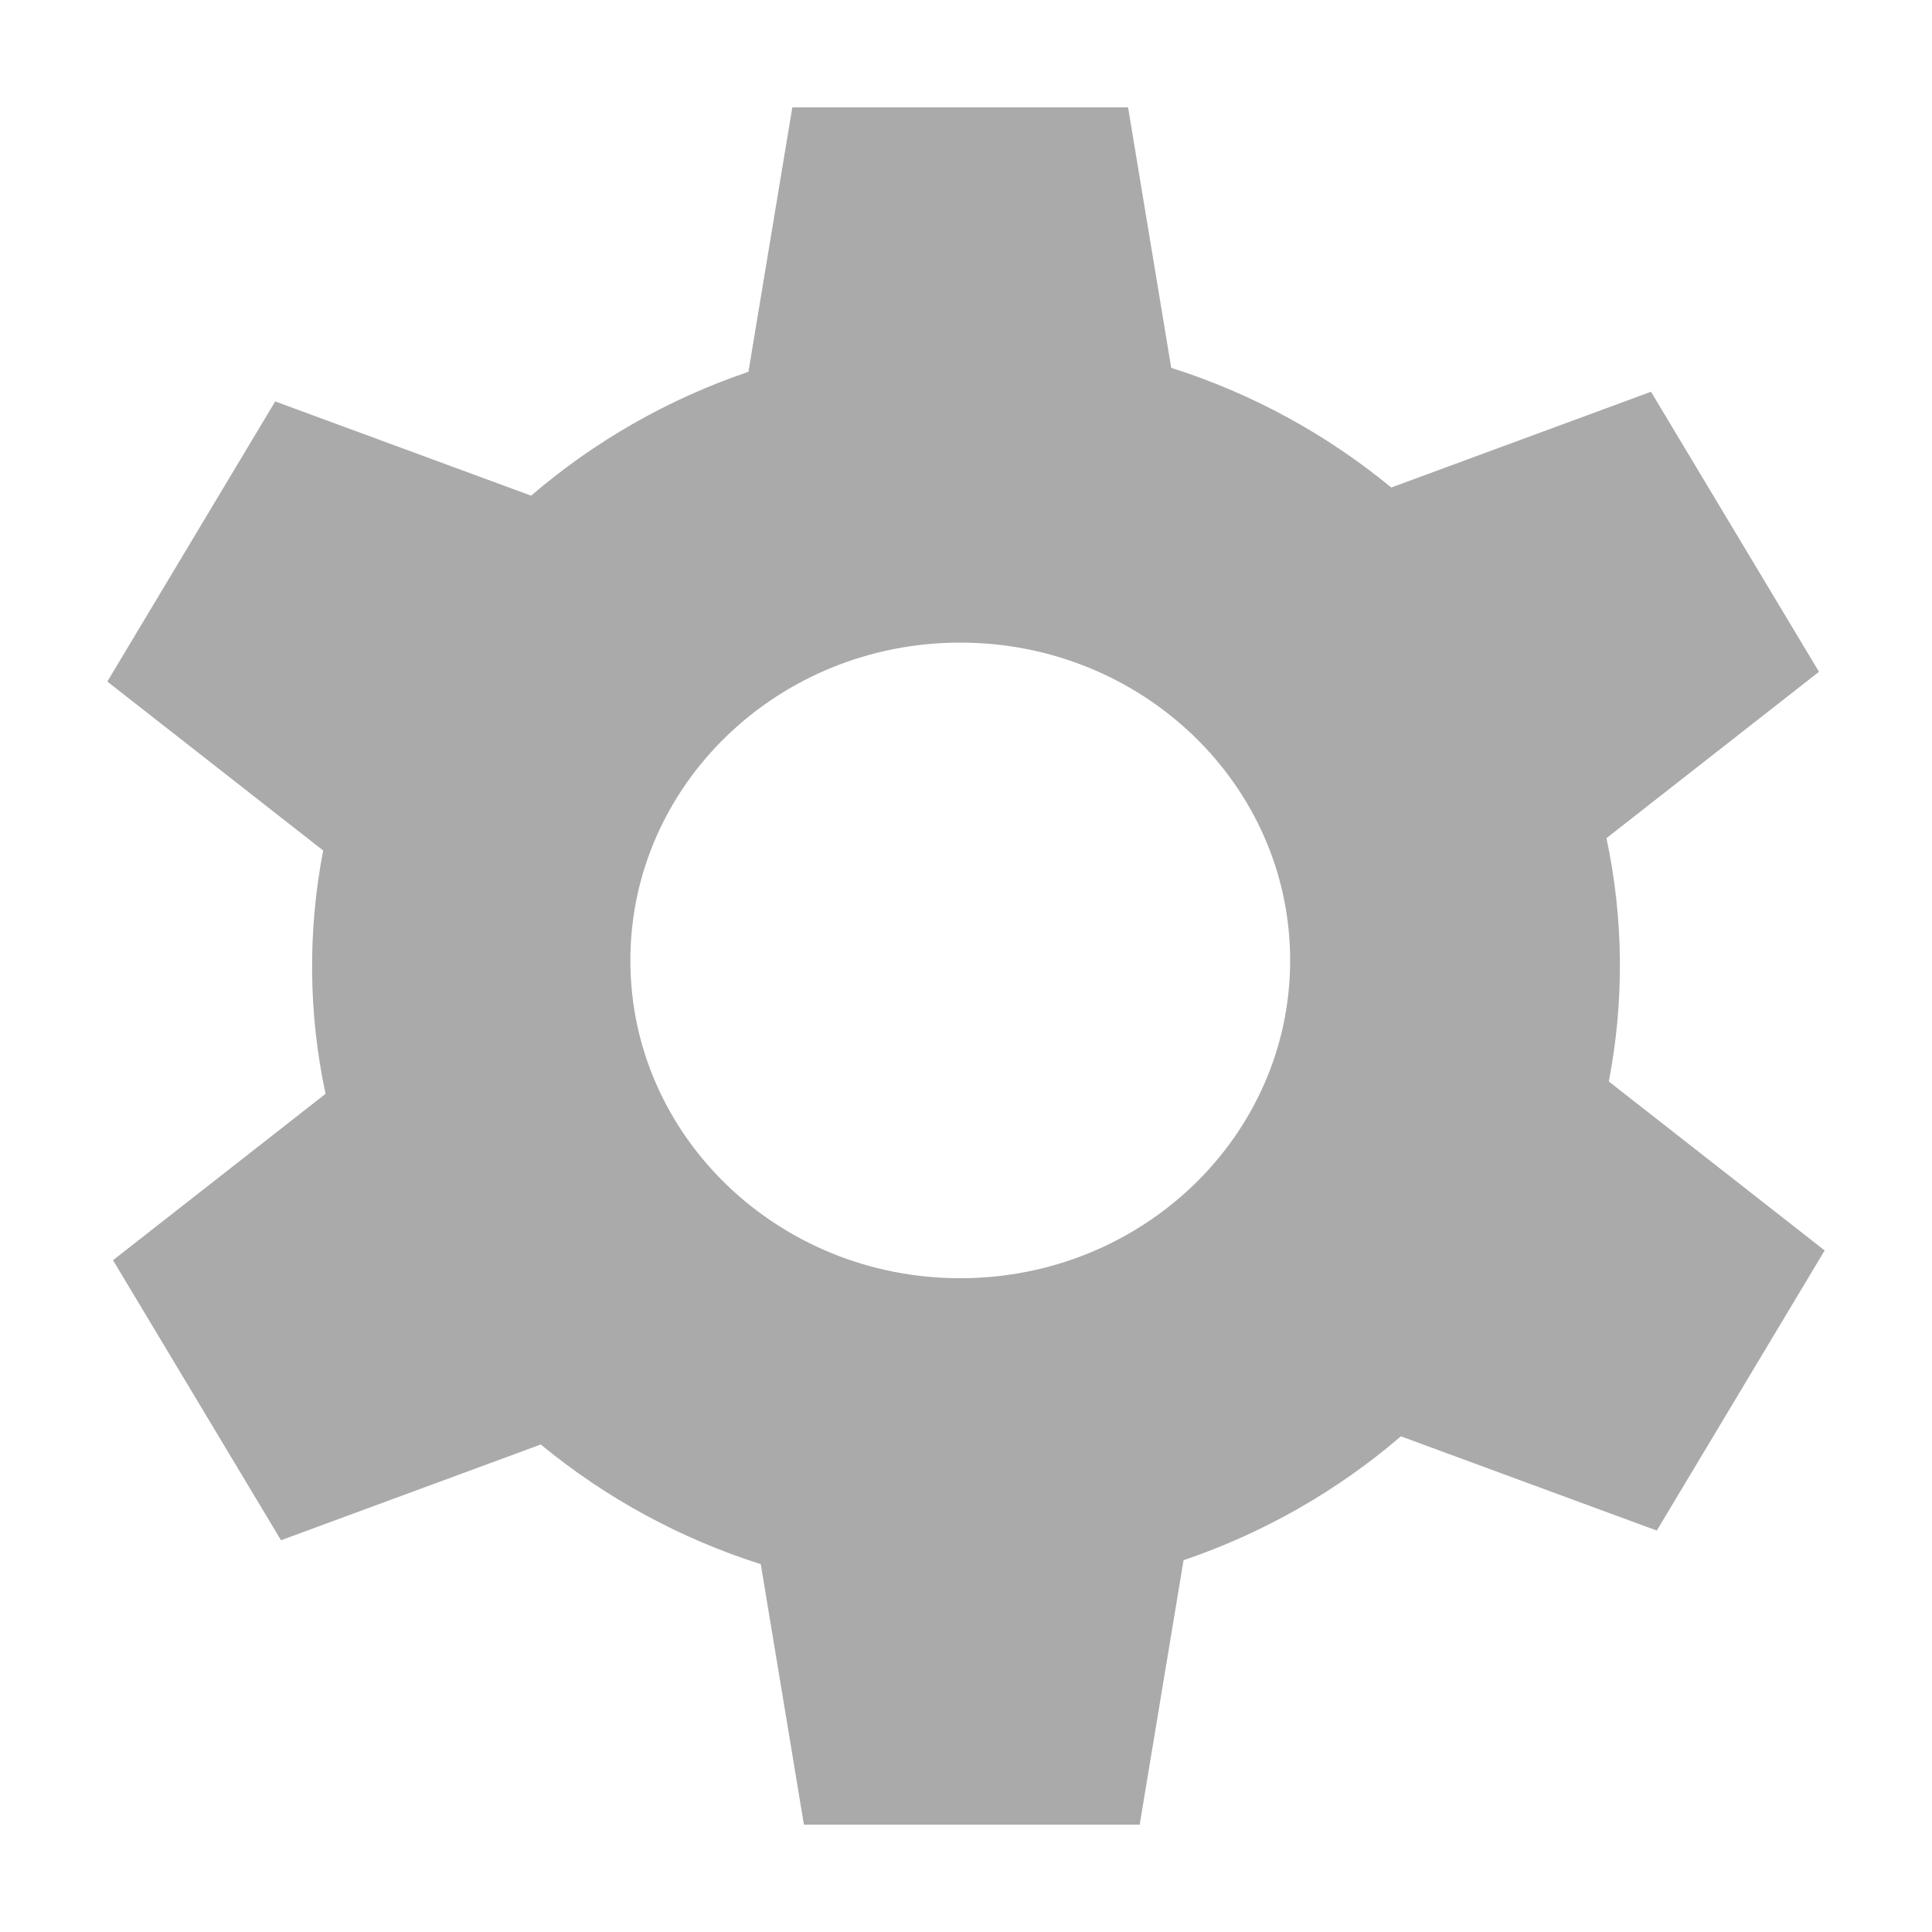
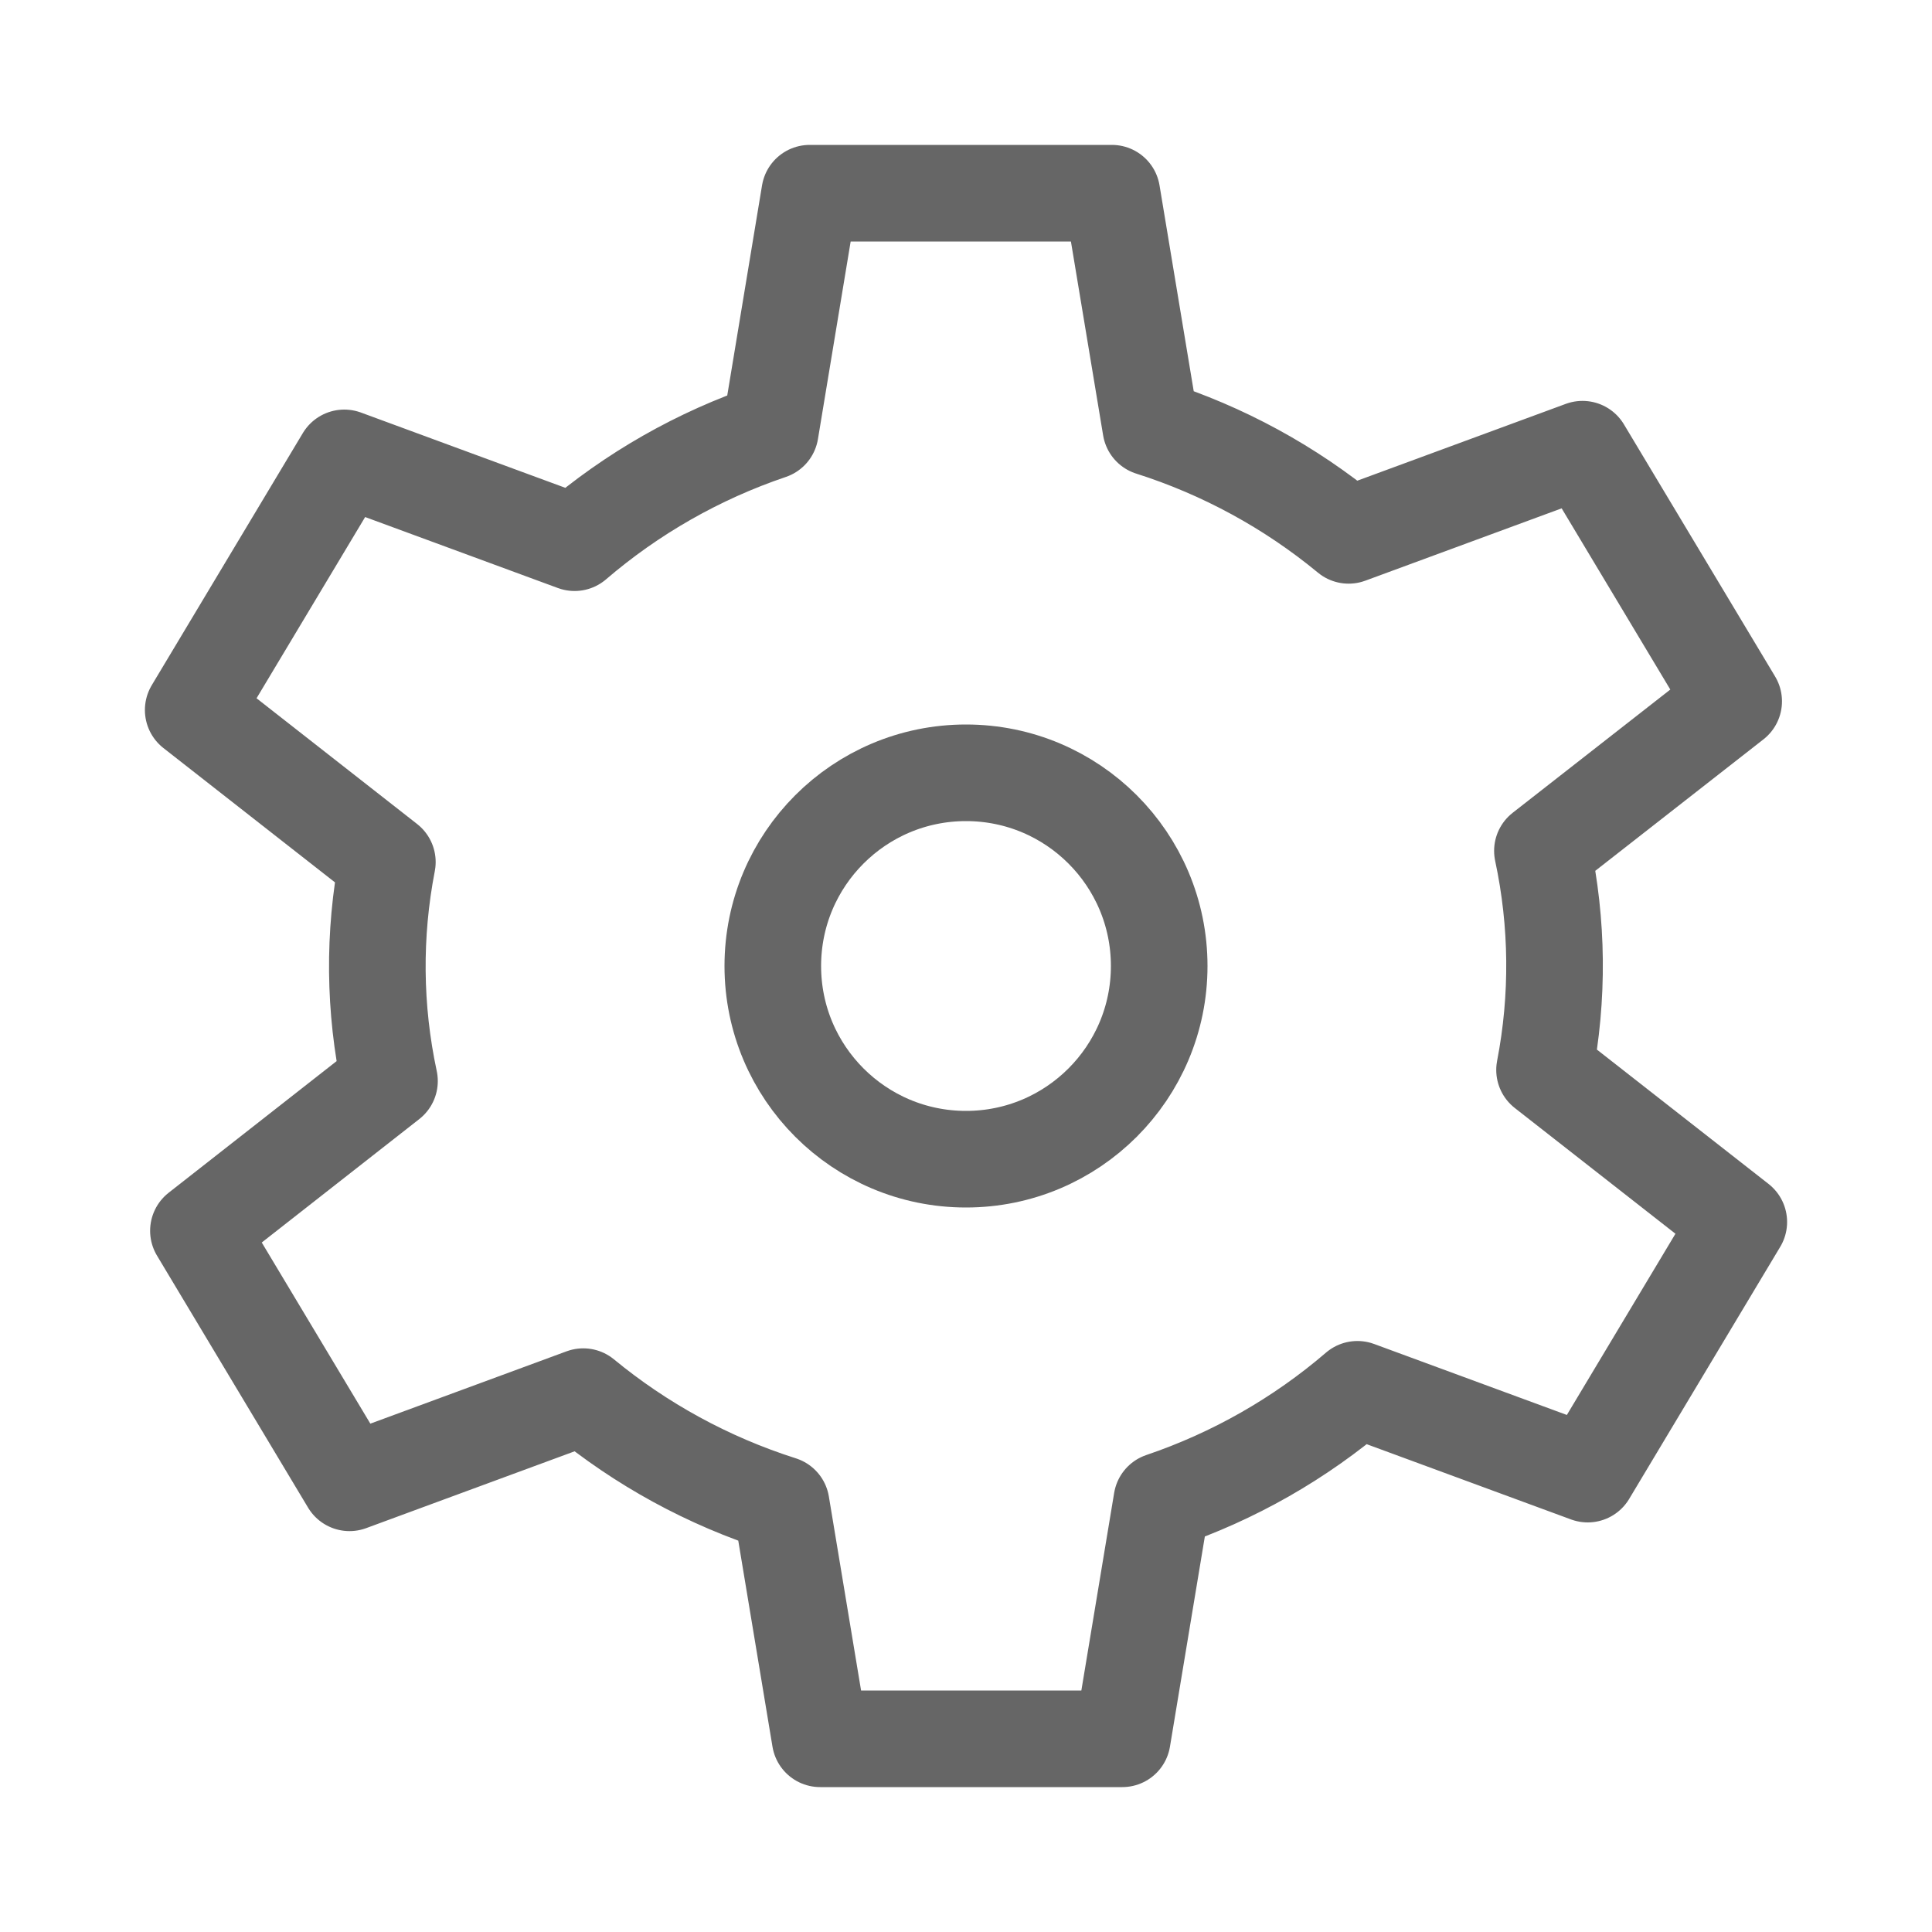
- <svg xmlns="http://www.w3.org/2000/svg" width="18" height="18" viewBox="0 0 18 18">
-   <path fill="#AAA" fill-rule="evenodd" d="M12.02 8.948c0 1.635-1.377 2.961-3.074 2.961-1.697 0-3.073-1.326-3.073-2.96 0-1.636 1.376-2.962 3.073-2.962s3.074 1.326 3.074 2.961zm2.969 1.128a5.688 5.688 0 0 0-.022-2.267l1.98-1.55-1.565-2.609-2.42.892a6.15 6.15 0 0 0-2.05-1.115L10.51 1H7.382l-.409 2.464a6.14 6.14 0 0 0-2.025 1.154L2.564 3.74 1 6.35l2.011 1.574a5.688 5.688 0 0 0 .022 2.267l-1.98 1.55 1.565 2.609 2.42-.892a6.15 6.15 0 0 0 2.05 1.115L7.49 17h3.128l.409-2.464a6.14 6.14 0 0 0 2.025-1.154l2.384.878L17 11.65l-2.011-1.574z" />
+ <svg xmlns="http://www.w3.org/2000/svg" width="20" height="20" viewBox="0 0 20 20">
+   <g fill="none" fill-rule="evenodd" stroke="#666" stroke-linecap="round" stroke-linejoin="round">
+     <path d="M15.989 11.076a5.68 5.68 0 0 0-.022-2.268l1.98-1.548-1.565-2.61-2.421.892a6.138 6.138 0 0 0-2.048-1.116L11.51 2H8.382l-.408 2.464a6.127 6.127 0 0 0-2.026 1.154L3.564 4.74 2 7.35l2.01 1.574a5.661 5.661 0 0 0 .022 2.267l-1.978 1.55 1.564 2.609 2.42-.892c.596.491 1.289.873 2.049 1.115L8.49 18h3.128l.409-2.464a6.13 6.13 0 0 0 2.025-1.154l2.384.878L18 12.65l-2.011-1.574z" />
+     <path d="M12 10a2 2 0 1 1-4 0 2 2 0 0 1 4 0z" />
+   </g>
</svg>
